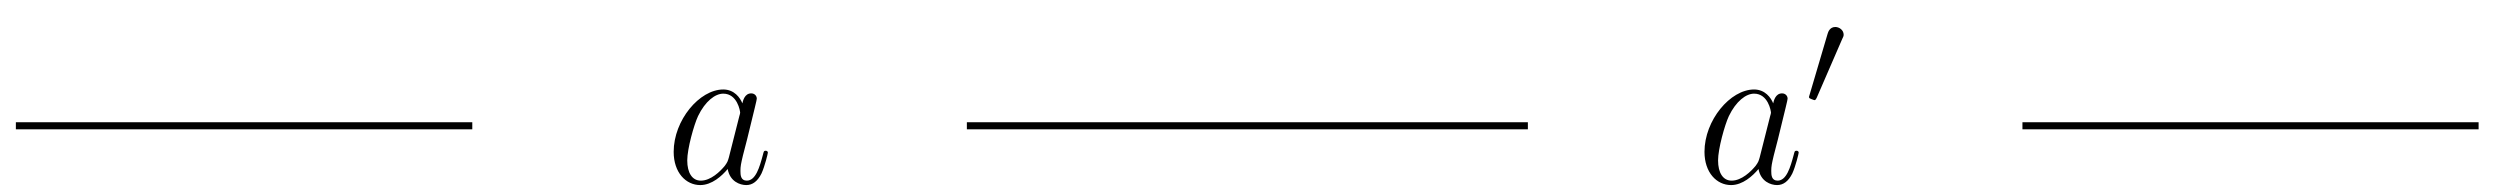
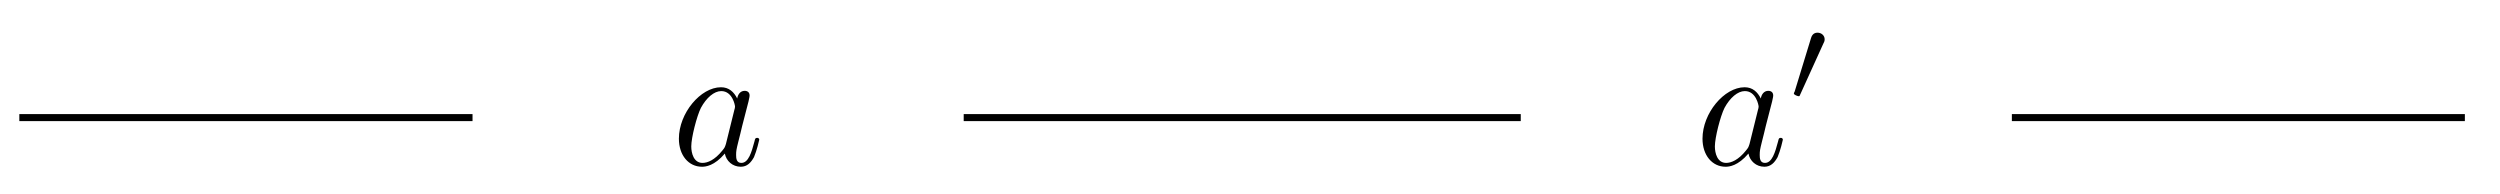
- <svg xmlns="http://www.w3.org/2000/svg" xmlns:xlink="http://www.w3.org/1999/xlink" width="141pt" height="11pt" viewBox="0 0 141 11" version="1.1">
+ <svg xmlns="http://www.w3.org/2000/svg" xmlns:xlink="http://www.w3.org/1999/xlink" width="142pt" height="11pt" viewBox="0 0 142 11" version="1.1">
  <defs>
    <g>
      <symbol overflow="visible" id="glyph0-0">
        <path style="stroke:none;" d="" />
      </symbol>
      <symbol overflow="visible" id="glyph0-1">
-         <path style="stroke:none;" d="M 3.594 -1.422 C 3.531 -1.219 3.531 -1.188 3.375 -0.969 C 3.109 -0.641 2.578 -0.125 2.016 -0.125 C 1.531 -0.125 1.25 -0.562 1.25 -1.266 C 1.25 -1.922 1.625 -3.266 1.859 -3.766 C 2.266 -4.609 2.828 -5.031 3.281 -5.031 C 4.078 -5.031 4.234 -4.047 4.234 -3.953 C 4.234 -3.938 4.203 -3.797 4.188 -3.766 Z M 4.359 -4.484 C 4.234 -4.797 3.906 -5.266 3.281 -5.266 C 1.938 -5.266 0.484 -3.531 0.484 -1.75 C 0.484 -0.578 1.172 0.125 1.984 0.125 C 2.641 0.125 3.203 -0.391 3.531 -0.781 C 3.656 -0.078 4.219 0.125 4.578 0.125 C 4.938 0.125 5.219 -0.094 5.438 -0.531 C 5.625 -0.938 5.797 -1.656 5.797 -1.703 C 5.797 -1.766 5.75 -1.812 5.672 -1.812 C 5.562 -1.812 5.562 -1.75 5.516 -1.578 C 5.328 -0.875 5.109 -0.125 4.609 -0.125 C 4.266 -0.125 4.25 -0.438 4.25 -0.672 C 4.25 -0.938 4.281 -1.078 4.391 -1.547 C 4.469 -1.844 4.531 -2.109 4.625 -2.453 C 5.062 -4.25 5.172 -4.672 5.172 -4.75 C 5.172 -4.906 5.047 -5.047 4.859 -5.047 C 4.484 -5.047 4.391 -4.625 4.359 -4.484 Z M 4.359 -4.484 " />
+         <path style="stroke:none;" d="M 3.719 -3.766 C 3.531 -4.141 3.25 -4.406 2.797 -4.406 C 1.641 -4.406 0.406 -2.938 0.406 -1.484 C 0.406 -0.547 0.953 0.109 1.719 0.109 C 1.922 0.109 2.422 0.062 3.016 -0.641 C 3.094 -0.219 3.453 0.109 3.922 0.109 C 4.281 0.109 4.5 -0.125 4.672 -0.438 C 4.828 -0.797 4.969 -1.406 4.969 -1.422 C 4.969 -1.531 4.875 -1.531 4.844 -1.531 C 4.75 -1.531 4.734 -1.484 4.703 -1.344 C 4.531 -0.703 4.359 -0.109 3.953 -0.109 C 3.672 -0.109 3.656 -0.375 3.656 -0.562 C 3.656 -0.781 3.672 -0.875 3.781 -1.312 C 3.891 -1.719 3.906 -1.828 4 -2.203 L 4.359 -3.594 C 4.422 -3.875 4.422 -3.891 4.422 -3.938 C 4.422 -4.109 4.312 -4.203 4.141 -4.203 C 3.891 -4.203 3.75 -3.984 3.719 -3.766 Z M 3.078 -1.188 C 3.016 -1 3.016 -0.984 2.875 -0.812 C 2.438 -0.266 2.031 -0.109 1.75 -0.109 C 1.25 -0.109 1.109 -0.656 1.109 -1.047 C 1.109 -1.547 1.422 -2.766 1.656 -3.234 C 1.969 -3.812 2.406 -4.188 2.812 -4.188 C 3.453 -4.188 3.594 -3.375 3.594 -3.312 C 3.594 -3.25 3.578 -3.188 3.562 -3.141 Z M 3.078 -1.188 " />
      </symbol>
      <symbol overflow="visible" id="glyph1-0">
        <path style="stroke:none;" d="" />
      </symbol>
      <symbol overflow="visible" id="glyph1-1">
-         <path style="stroke:none;" d="M 2.109 -3.781 C 2.156 -3.875 2.188 -3.938 2.188 -4.016 C 2.188 -4.281 1.938 -4.453 1.719 -4.453 C 1.406 -4.453 1.312 -4.172 1.281 -4.062 L 0.266 -0.625 C 0.234 -0.531 0.234 -0.516 0.234 -0.5 C 0.234 -0.438 0.281 -0.422 0.359 -0.391 C 0.516 -0.328 0.531 -0.328 0.547 -0.328 C 0.562 -0.328 0.609 -0.328 0.672 -0.469 Z M 2.109 -3.781 " />
+         <path style="stroke:none;" d="M 2.016 -3.297 C 2.078 -3.406 2.078 -3.469 2.078 -3.516 C 2.078 -3.734 1.891 -3.891 1.672 -3.891 C 1.406 -3.891 1.328 -3.672 1.297 -3.562 L 0.375 -0.547 C 0.359 -0.531 0.328 -0.453 0.328 -0.438 C 0.328 -0.359 0.547 -0.281 0.609 -0.281 C 0.656 -0.281 0.656 -0.297 0.703 -0.406 Z M 2.016 -3.297 " />
      </symbol>
    </g>
  </defs>
  <g id="surface1">
    <g style="fill:rgb(0%,0%,0%);fill-opacity:1;">
-       <use xlink:href="#glyph0-1" x="37.511" y="10.313" />
+       <use xlink:href="#glyph0-1" x="38.155" y="9.362" />
    </g>
    <g style="fill:rgb(0%,0%,0%);fill-opacity:1;">
-       <use xlink:href="#glyph0-1" x="95.649" y="10.313" />
+       <use xlink:href="#glyph0-1" x="96.296" y="9.362" />
    </g>
    <g style="fill:rgb(0%,0%,0%);fill-opacity:1;">
-       <use xlink:href="#glyph1-1" x="101.794" y="5.975" />
+       <use xlink:href="#glyph1-1" x="101.562" y="5.747" />
    </g>
-     <path style="fill:none;stroke-width:0.399;stroke-linecap:butt;stroke-linejoin:miter;stroke:rgb(0%,0%,0%);stroke-opacity:1;stroke-miterlimit:10;" d="M 0.001 -0.001 L 25.743 -0.001 M 53.637 -0.001 L 85.278 -0.001 M 113.172 -0.001 L 138.899 -0.001 " transform="matrix(1,0,0,-1,0.894,7.093)" />
+     <path style="fill:none;stroke-width:0.399;stroke-linecap:butt;stroke-linejoin:miter;stroke:rgb(0%,0%,0%);stroke-opacity:1;stroke-miterlimit:10;" d="M 0.002 -0.002 L 25.742 -0.002 M 53.639 -0.002 L 85.278 -0.002 M 113.171 -0.002 L 138.9 -0.002 " transform="matrix(1.00006,0,0,-1.00002,1.095986,6.677854)" />
  </g>
</svg>
